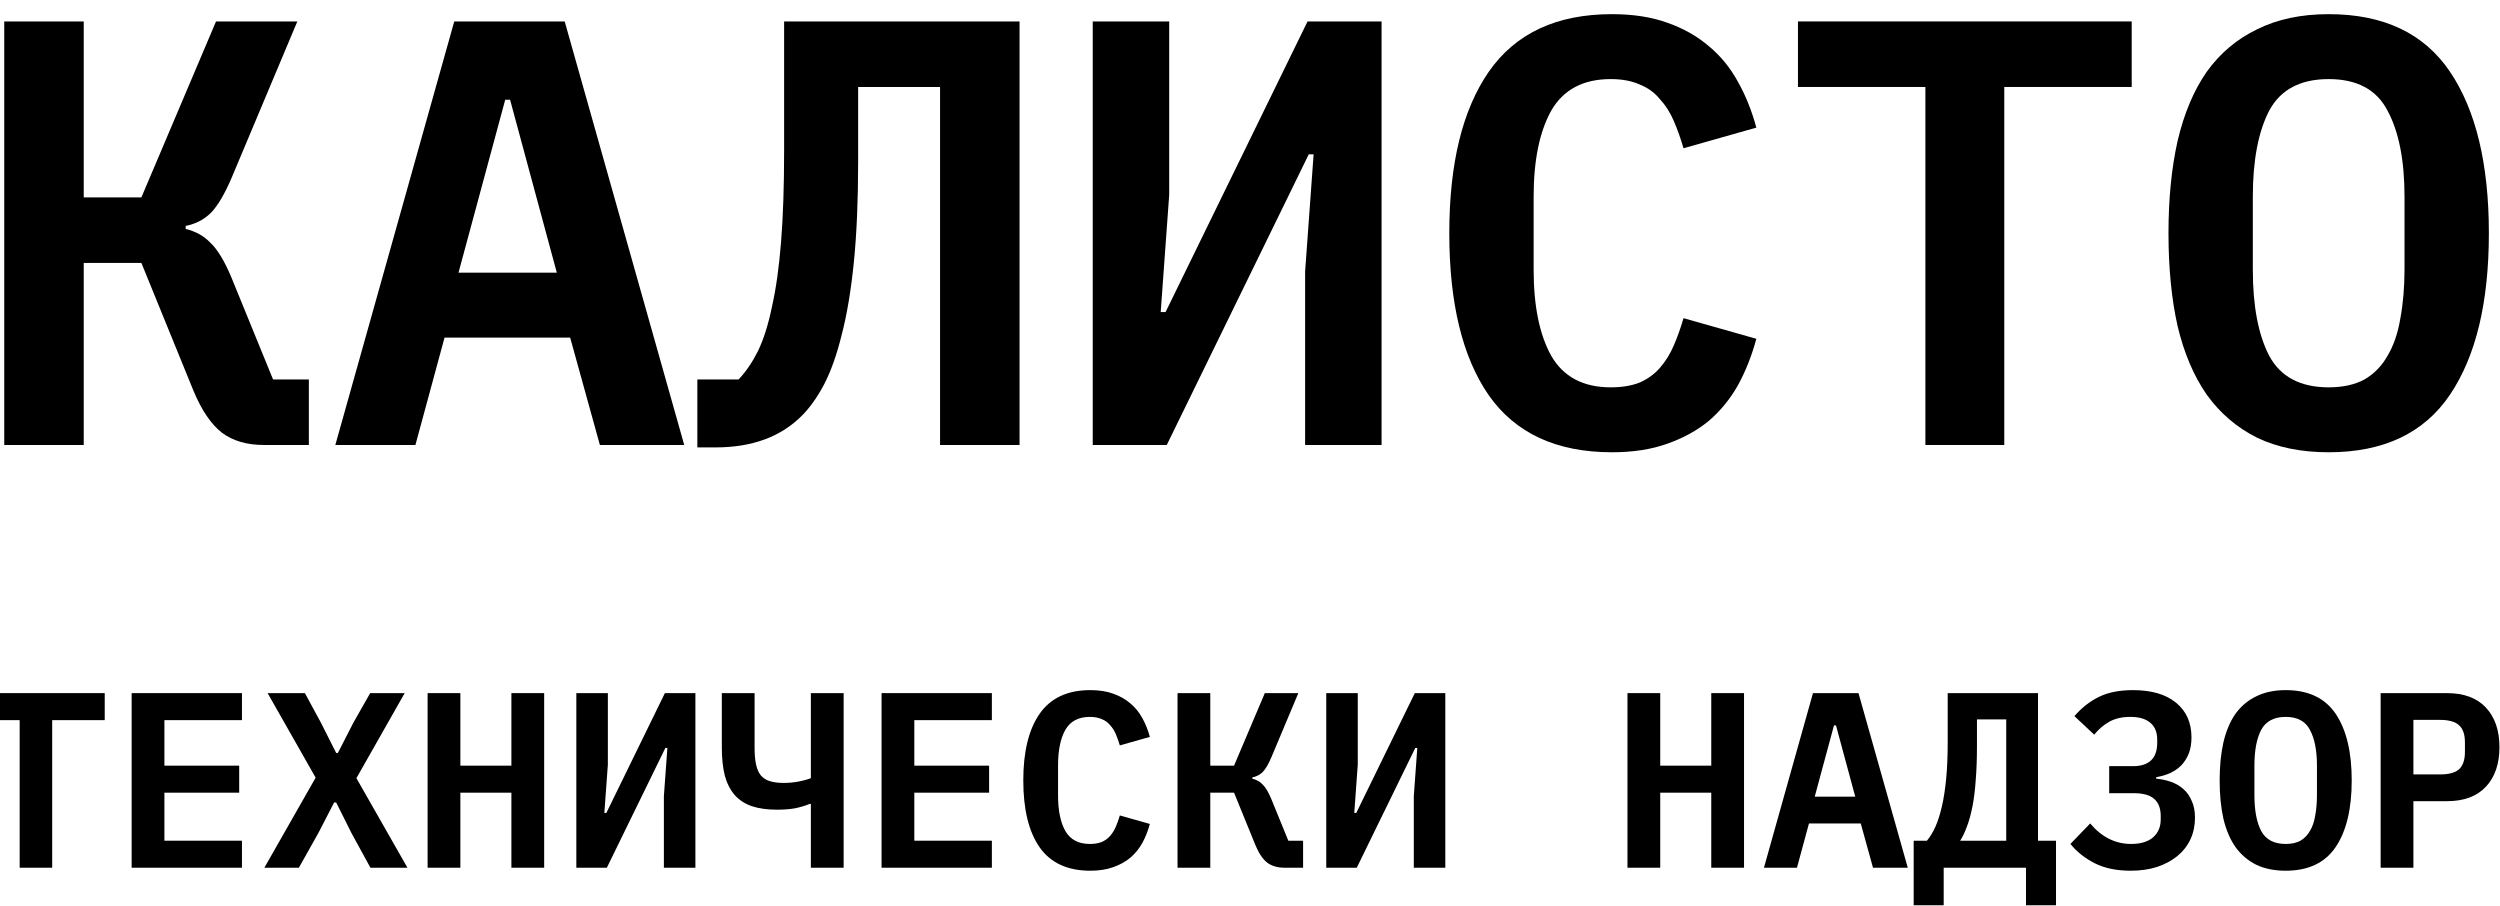
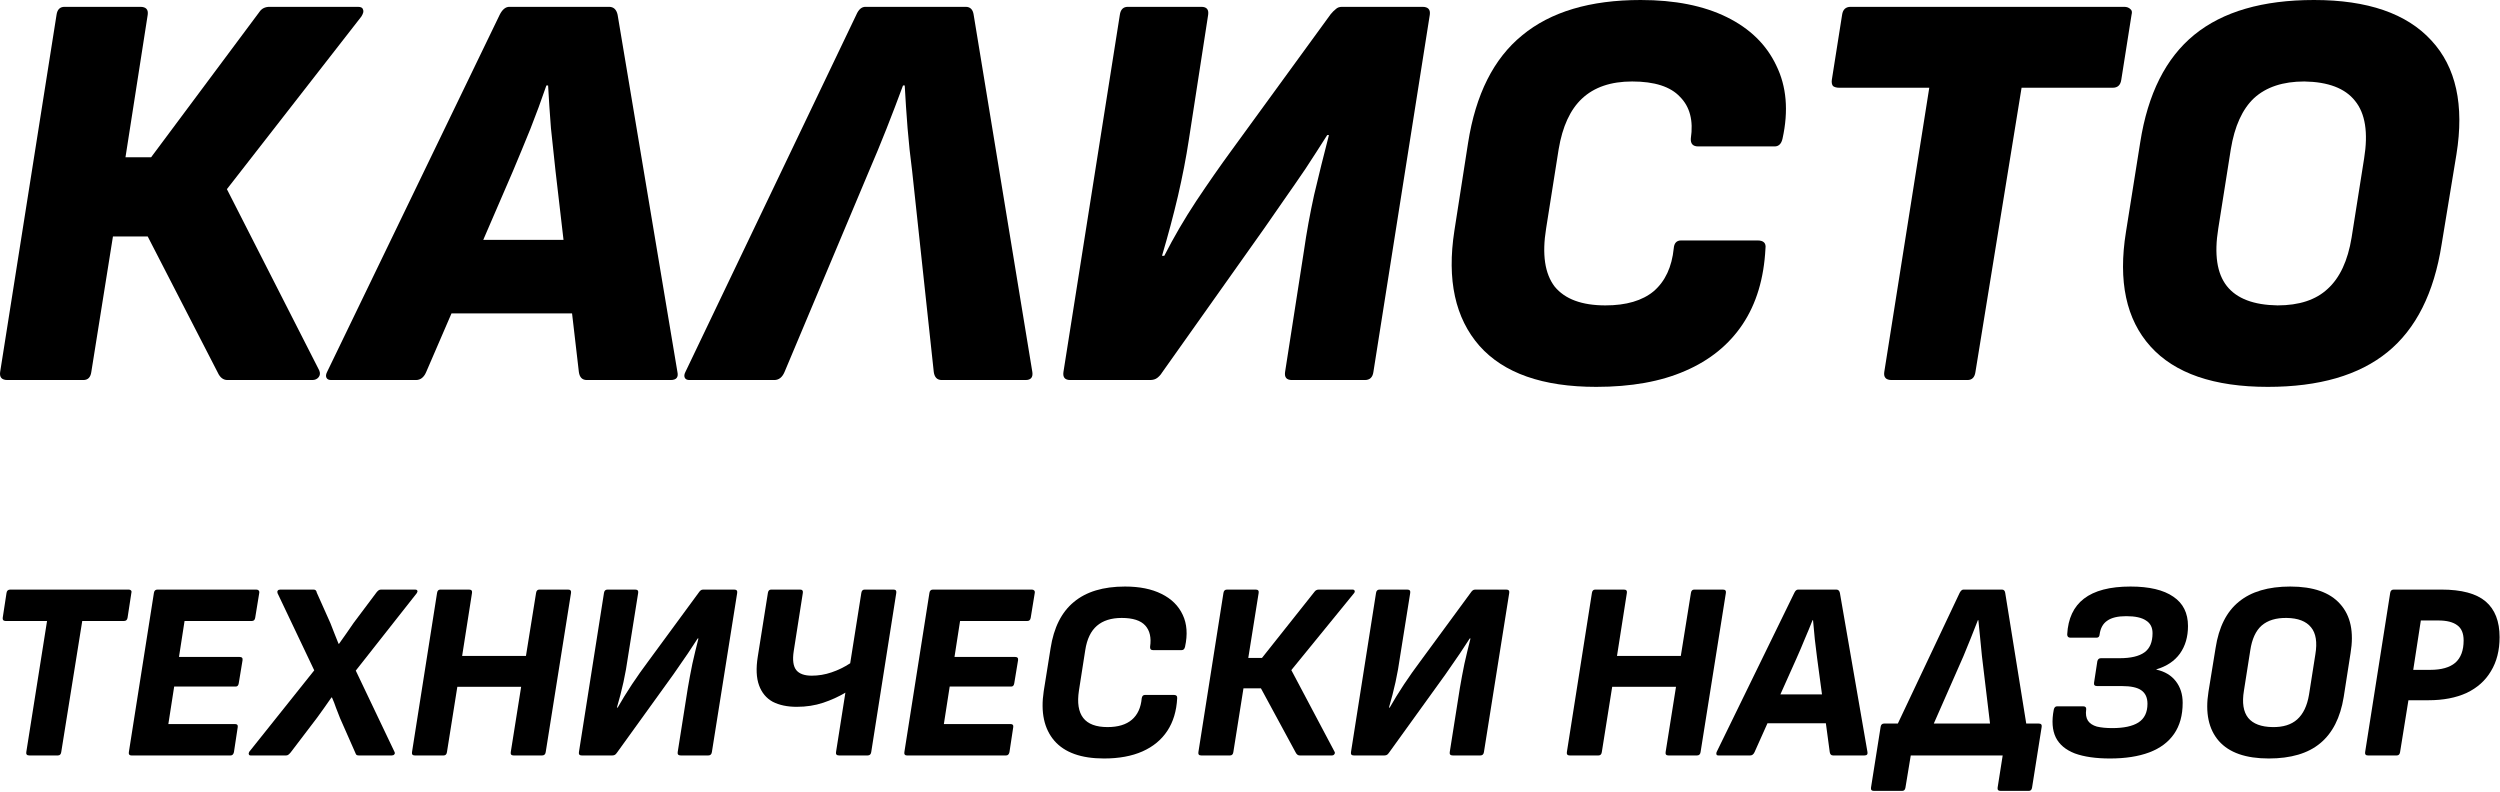
- <svg xmlns="http://www.w3.org/2000/svg" viewBox="1470 180 3708 1343" fill="none">
-   <path d="M4923.89 850.8C4883.09 850.8 4847.69 843.6 4817.69 829.2C4787.69 814.2 4762.79 792.9 4742.99 765.3C4723.79 737.7 4709.39 703.8 4699.79 663.6C4690.79 623.4 4686.29 577.5 4686.29 525.9C4686.29 474.9 4690.79 429.3 4699.79 389.1C4709.39 348.3 4723.79 314.1 4742.99 286.5C4762.79 258.9 4787.69 237.9 4817.69 223.5C4847.69 208.5 4883.09 201 4923.89 201C5005.49 201 5065.49 229.5 5103.89 286.5C5142.29 343.5 5161.49 423.3 5161.49 525.9C5161.49 628.5 5142.29 708.3 5103.89 765.3C5065.49 822.3 5005.49 850.8 4923.89 850.8ZM4923.89 754.5C4944.89 754.5 4962.59 750.6 4976.99 742.8C4991.39 734.4 5002.79 722.7 5011.19 707.7C5020.19 692.7 5026.49 674.4 5030.09 652.8C5034.29 630.6 5036.39 606 5036.39 579V471.9C5036.39 417.9 5027.99 375.3 5011.19 344.1C4994.99 312.9 4965.89 297.3 4923.89 297.3C4881.89 297.3 4852.49 312.9 4835.69 344.1C4819.49 375.3 4811.39 417.9 4811.39 471.9V579.9C4811.39 633.9 4819.49 676.5 4835.69 707.7C4852.49 738.9 4881.89 754.5 4923.89 754.5Z" fill="black" />
-   <path d="M4442.74 309V840H4325.74V309H4136.74V211.8H4631.74V309H4442.74Z" fill="black" />
-   <path d="M3860.79 850.8C3778.59 850.8 3717.69 822.6 3678.09 766.2C3639.09 709.8 3619.59 629.7 3619.59 525.9C3619.59 422.7 3639.09 342.9 3678.09 286.5C3717.69 229.5 3778.59 201 3860.79 201C3891.99 201 3919.29 205.2 3942.69 213.6C3966.69 222 3987.39 233.7 4004.79 248.7C4022.19 263.1 4036.59 280.8 4047.99 301.8C4059.39 322.2 4068.39 344.7 4074.99 369.3L3966.99 399.9C3962.79 385.5 3957.99 372 3952.59 359.4C3947.19 346.8 3940.29 336 3931.89 327C3924.09 317.4 3914.19 310.2 3902.19 305.4C3890.19 300 3875.79 297.3 3858.99 297.3C3818.19 297.3 3788.79 312.9 3770.79 344.1C3753.39 375.3 3744.69 417.9 3744.69 471.9V579.9C3744.69 633.9 3753.39 676.5 3770.79 707.7C3788.79 738.9 3818.19 754.5 3858.99 754.5C3875.79 754.5 3890.19 752.1 3902.19 747.3C3914.19 741.9 3924.09 734.7 3931.89 725.7C3940.29 716.1 3947.19 705 3952.59 692.4C3957.99 679.8 3962.79 666.3 3966.99 651.9L4074.99 682.5C4068.39 707.1 4059.39 729.9 4047.99 750.9C4036.59 771.3 4022.19 789 4004.79 804C3987.39 818.4 3966.69 829.8 3942.69 838.2C3919.29 846.6 3891.99 850.8 3860.79 850.8Z" fill="black" />
-   <path d="M3090.75 211.8H3204.15V469.2L3191.55 642.9H3198.75L3409.35 211.8H3519.15V840H3405.75V582.6L3418.35 408.9H3411.15L3200.55 840H3090.75V211.8Z" fill="black" />
-   <path d="M2864.3 309H2742.8V418.8C2742.8 476.4 2740.7 526.2 2736.5 568.2C2732.3 610.2 2726.3 646.2 2718.5 676.2C2711.3 705.6 2702.6 730.2 2692.4 750C2682.2 769.2 2671.1 784.8 2659.1 796.8C2627.9 828 2585.3 843.6 2531.3 843.6H2504.3V742.8H2565.5C2576.3 731.4 2585.9 717.3 2594.3 700.5C2602.7 683.1 2609.6 661.2 2615 634.8C2621 608.4 2625.5 576.3 2628.5 538.5C2631.5 500.7 2633 455.7 2633 403.5V211.8H2982.2V840H2864.3V309Z" fill="black" />
-   <path d="M2359.75 840L2315.65 680.7H2129.35L2086.15 840H1967.35L2143.75 211.8H2307.55L2484.85 840H2359.75ZM2226.55 327.9H2219.35L2150.05 584.4H2295.85L2226.55 327.9Z" fill="black" />
-   <path d="M1476.3 211.8H1594.2V472.8H1679.7L1790.4 211.8H1911L1813.8 443.1C1803.6 467.1 1793.4 484.5 1783.2 495.3C1773 505.5 1760.4 512.1 1745.4 515.1V519.6C1760.4 523.2 1772.7 530.1 1782.3 540.3C1792.5 549.9 1802.7 566.7 1812.9 590.7L1875 742.8H1928.1V840H1861.5C1836.3 840 1815.6 834 1799.4 822C1783.2 809.4 1769.1 788.7 1757.1 759.9L1679.7 570H1594.2V840H1476.3V211.8Z" fill="black" />
-   <path d="M5000.96 1467V1208.04H5099.28C5124.5 1208.04 5143.8 1215.21 5157.15 1229.56C5170.51 1243.91 5177.19 1263.44 5177.19 1288.18C5177.19 1312.91 5170.51 1332.45 5157.15 1346.8C5143.8 1361.14 5124.5 1368.31 5099.28 1368.31H5049.56V1467H5000.96ZM5049.56 1328.62H5089.26C5102.37 1328.62 5111.77 1326.02 5117.46 1320.83C5123.14 1315.38 5125.99 1306.85 5125.99 1295.23V1281.13C5125.99 1269.5 5123.14 1261.09 5117.46 1255.9C5111.77 1250.46 5102.37 1247.74 5089.26 1247.74H5049.56V1328.62Z" fill="black" />
-   <path d="M4860.13 1471.45C4843.31 1471.45 4828.71 1468.48 4816.35 1462.55C4803.98 1456.36 4793.72 1447.58 4785.56 1436.21C4777.64 1424.83 4771.7 1410.86 4767.75 1394.28C4764.04 1377.71 4762.18 1358.79 4762.18 1337.52C4762.18 1316.5 4764.04 1297.7 4767.75 1281.13C4771.7 1264.31 4777.64 1250.21 4785.56 1238.83C4793.72 1227.46 4803.98 1218.8 4816.35 1212.86C4828.71 1206.68 4843.31 1203.59 4860.13 1203.59C4893.76 1203.59 4918.5 1215.34 4934.33 1238.83C4950.16 1262.33 4958.07 1295.23 4958.07 1337.52C4958.07 1379.81 4950.16 1412.71 4934.33 1436.21C4918.5 1459.7 4893.76 1471.45 4860.13 1471.45ZM4860.13 1431.75C4868.78 1431.75 4876.08 1430.15 4882.02 1426.93C4887.95 1423.47 4892.65 1418.65 4896.11 1412.46C4899.82 1406.28 4902.42 1398.74 4903.9 1389.83C4905.64 1380.68 4906.5 1370.54 4906.5 1359.41V1315.26C4906.5 1293 4903.04 1275.44 4896.11 1262.58C4889.44 1249.72 4877.44 1243.29 4860.13 1243.29C4842.81 1243.29 4830.69 1249.72 4823.77 1262.58C4817.09 1275.44 4813.75 1293 4813.75 1315.26V1359.78C4813.75 1382.04 4817.09 1399.6 4823.77 1412.46C4830.69 1425.32 4842.81 1431.75 4860.13 1431.75Z" fill="black" />
-   <path d="M4630.25 1471.45C4609.23 1471.45 4591.42 1467.74 4576.83 1460.32C4562.23 1452.9 4550.24 1443.38 4540.84 1431.75L4570.15 1401.33C4587.21 1421.61 4607.5 1431.75 4630.99 1431.75C4644.84 1431.75 4655.6 1428.54 4663.27 1422.11C4670.94 1415.43 4674.77 1406.53 4674.77 1395.4V1390.2C4674.77 1379.07 4671.56 1370.66 4665.12 1364.97C4658.94 1359.29 4648.68 1356.44 4634.33 1356.44H4598.34V1316.37H4633.59C4657.58 1316.37 4669.58 1304.75 4669.58 1281.5V1277.05C4669.58 1266.17 4666.24 1257.88 4659.56 1252.19C4652.88 1246.25 4642.86 1243.29 4629.51 1243.29C4617.64 1243.29 4607.37 1245.64 4598.72 1250.34C4590.31 1255.04 4582.76 1261.47 4576.08 1269.63L4546.78 1242.17C4557.41 1229.81 4569.53 1220.28 4583.13 1213.61C4596.74 1206.93 4613.56 1203.59 4633.59 1203.59C4661.29 1203.59 4682.69 1209.9 4697.77 1222.51C4712.86 1234.88 4720.4 1251.94 4720.4 1273.71C4720.4 1282.86 4719.04 1290.9 4716.32 1297.82C4713.6 1304.5 4709.89 1310.31 4705.19 1315.26C4700.49 1319.96 4694.93 1323.79 4688.5 1326.76C4682.31 1329.48 4675.51 1331.46 4668.09 1332.7V1334.92C4676.01 1335.67 4683.43 1337.27 4690.35 1339.75C4697.28 1342.22 4703.34 1345.81 4708.53 1350.51C4713.73 1354.96 4717.81 1360.77 4720.77 1367.94C4723.99 1374.87 4725.6 1383.15 4725.6 1392.8C4725.6 1404.42 4723.37 1415.06 4718.92 1424.71C4714.47 1434.35 4708.04 1442.64 4699.63 1449.56C4691.22 1456.49 4681.08 1461.93 4669.21 1465.89C4657.58 1469.6 4644.6 1471.45 4630.25 1471.45Z" fill="black" />
-   <path d="M4308.37 1426.93H4328.03C4332.73 1421.24 4336.94 1414.32 4340.65 1406.16C4344.36 1397.75 4347.57 1387.61 4350.29 1375.73C4353.01 1363.86 4355.11 1350.13 4356.6 1334.55C4358.08 1318.97 4358.82 1300.92 4358.82 1280.39V1208.04H4492.76V1426.93H4519.47V1522.65H4474.95V1467H4352.89V1522.65H4308.37V1426.93ZM4445.64 1247H4402.23V1286.69C4402.23 1305.49 4401.61 1322.31 4400.38 1337.15C4399.39 1351.74 4397.78 1364.73 4395.55 1376.11C4393.33 1387.48 4390.61 1397.38 4387.39 1405.79C4384.42 1413.95 4381.08 1421 4377.37 1426.93H4445.64V1247Z" fill="black" />
-   <path d="M4248.04 1467L4229.86 1401.33H4153.06L4135.26 1467H4086.28L4159 1208.04H4226.52L4299.61 1467H4248.04ZM4193.13 1255.9H4190.16L4161.6 1361.64H4221.7L4193.13 1255.9Z" fill="black" />
-   <path d="M4008.15 1355.7H3932.46V1467H3883.86V1208.04H3932.46V1315.63H4008.15V1208.04H4056.75V1467H4008.15V1355.7Z" fill="black" />
-   <path d="M3437.1 1208.04H3483.84V1314.15L3478.65 1385.75H3481.62L3568.43 1208.04H3613.69V1467H3566.95V1360.89L3572.14 1289.29H3569.17L3482.36 1467H3437.1V1208.04Z" fill="black" />
-   <path d="M3216.5 1208.04H3265.1V1315.63H3300.34L3345.98 1208.04H3395.69L3355.62 1303.39C3351.42 1313.28 3347.21 1320.45 3343.01 1324.91C3338.8 1329.11 3333.61 1331.83 3327.43 1333.07V1334.92C3333.61 1336.41 3338.68 1339.25 3342.64 1343.46C3346.84 1347.41 3351.05 1354.34 3355.25 1364.23L3380.85 1426.93H3402.74V1467H3375.29C3364.9 1467 3356.36 1464.53 3349.69 1459.58C3343.01 1454.39 3337.2 1445.85 3332.25 1433.98L3300.34 1355.7H3265.1V1467H3216.5V1208.04Z" fill="black" />
-   <path d="M3087.16 1471.45C3053.28 1471.45 3028.17 1459.83 3011.85 1436.58C2995.77 1413.33 2987.74 1380.31 2987.74 1337.52C2987.74 1294.98 2995.77 1262.08 3011.85 1238.83C3028.17 1215.34 3053.28 1203.59 3087.16 1203.59C3100.02 1203.59 3111.28 1205.32 3120.92 1208.78C3130.82 1212.25 3139.35 1217.07 3146.52 1223.25C3153.7 1229.19 3159.63 1236.49 3164.33 1245.14C3169.03 1253.55 3172.74 1262.83 3175.46 1272.97L3130.94 1285.58C3129.21 1279.64 3127.23 1274.08 3125.01 1268.89C3122.78 1263.69 3119.93 1259.24 3116.47 1255.53C3113.26 1251.57 3109.18 1248.6 3104.23 1246.63C3099.28 1244.4 3093.35 1243.29 3086.42 1243.29C3069.6 1243.29 3057.48 1249.72 3050.06 1262.58C3042.89 1275.44 3039.3 1293 3039.3 1315.26V1359.78C3039.3 1382.04 3042.89 1399.6 3050.06 1412.46C3057.48 1425.32 3069.6 1431.75 3086.42 1431.75C3093.35 1431.75 3099.28 1430.77 3104.23 1428.79C3109.18 1426.56 3113.26 1423.59 3116.47 1419.88C3119.93 1415.93 3122.78 1411.35 3125.01 1406.16C3127.23 1400.96 3129.21 1395.4 3130.94 1389.46L3175.46 1402.07C3172.74 1412.22 3169.03 1421.61 3164.33 1430.27C3159.63 1438.68 3153.7 1445.98 3146.52 1452.16C3139.35 1458.1 3130.82 1462.8 3120.92 1466.26C3111.28 1469.72 3100.02 1471.45 3087.16 1471.45Z" fill="black" />
-   <path d="M2777.52 1467V1208.04H2941.13V1248.11H2826.12V1315.63H2937.05V1355.7H2826.12V1426.93H2941.13V1467H2777.52Z" fill="black" />
-   <path d="M2672.68 1372.39H2670.82C2664.88 1374.87 2657.96 1376.97 2650.04 1378.7C2642.13 1380.19 2632.85 1380.93 2622.22 1380.93C2607.87 1380.93 2595.51 1379.2 2585.12 1375.73C2574.98 1372.27 2566.57 1366.83 2559.89 1359.41C2553.21 1351.74 2548.27 1342.1 2545.05 1330.47C2542.08 1318.6 2540.6 1304.5 2540.6 1288.18V1208.04H2589.2V1288.92C2589.2 1299.06 2589.94 1307.47 2591.43 1314.15C2592.91 1320.83 2595.26 1326.14 2598.48 1330.1C2601.94 1334.06 2606.39 1336.9 2611.83 1338.63C2617.52 1340.37 2624.32 1341.23 2632.24 1341.23C2639.66 1341.23 2646.71 1340.61 2653.38 1339.38C2660.31 1338.14 2666.74 1336.41 2672.68 1334.18V1208.04H2721.28V1467H2672.68V1372.39Z" fill="black" />
-   <path d="M2324.82 1208.04H2371.57V1314.15L2366.37 1385.75H2369.34L2456.16 1208.04H2501.42V1467H2454.67V1360.89L2459.87 1289.29H2456.9L2370.08 1467H2324.82V1208.04Z" fill="black" />
-   <path d="M2228.51 1355.7H2152.82V1467H2104.22V1208.04H2152.82V1315.63H2228.51V1208.04H2277.11V1467H2228.51V1355.7Z" fill="black" />
-   <path d="M2074.32 1467H2019.41L1991.21 1415.43L1968.58 1370.17H1965.61L1942.24 1415.43L1913.3 1467H1862.1L1938.16 1333.44L1866.93 1208.04H1922.21L1945.95 1251.82L1968.58 1296.71H1971.18L1994.18 1251.82L2019.04 1208.04H2070.24L1998.63 1334.18L2074.32 1467Z" fill="black" />
-   <path d="M1665.25 1467V1208.04H1828.86V1248.11H1713.85V1315.63H1824.78V1355.7H1713.85V1426.93H1828.86V1467H1665.25Z" fill="black" />
-   <path d="M1547.41 1248.11V1467H1499.18V1248.11H1421.27V1208.04H1625.32V1248.11H1547.41Z" fill="black" />
+ <svg xmlns="http://www.w3.org/2000/svg" width="3949" height="1250" viewBox="0 0 3949 1250" fill="none">
+   <path d="M3582.28 611.1C3497.08 611.1 3435.28 589.8 3396.88 547.2C3358.48 504.6 3345.58 444.3 3358.18 366.3L3380.68 225C3392.68 148.2 3421.18 91.5 3466.18 54.9C3511.18 18.3 3574.18 0 3655.18 0C3739.78 0 3801.58 21.3 3840.58 63.9C3879.58 105.9 3892.78 165.9 3880.18 243.9L3856.78 386.1C3844.78 462.9 3816.28 519.6 3771.28 556.2C3726.28 592.8 3663.28 611.1 3582.28 611.1ZM3597.58 482.4C3631.78 482.4 3658.18 473.7 3676.78 456.3C3695.98 438.9 3708.58 411.9 3714.58 375.3L3734.38 250.2C3740.98 209.4 3736.18 179.1 3719.98 159.3C3704.38 139.5 3677.68 129.3 3639.88 128.7C3606.28 128.7 3579.88 137.4 3560.68 154.8C3542.08 172.2 3529.78 199.2 3523.78 235.8L3503.98 360.9C3497.38 401.7 3501.88 432 3517.48 451.8C3533.08 471.6 3559.78 481.8 3597.58 482.4Z" fill="black" />
+   <path d="M2988.08 600.3C2979.08 600.3 2975.18 596.1 2976.38 587.7L3047.48 138.6H2905.28C2901.08 138.6 2897.78 137.7 2895.38 135.9C2893.58 133.5 2892.98 130.2 2893.58 126L2909.78 23.4C2910.98 15 2915.48 10.8 2923.28 10.8H3355.28C3359.48 10.8 3362.78 12 3365.18 14.4C3367.58 16.2 3368.18 19.2 3366.98 23.4L3350.78 126C3349.58 134.4 3345.08 138.6 3337.28 138.6H3193.28L3120.38 587.7C3119.18 596.1 3114.98 600.3 3107.78 600.3H2988.08Z" fill="black" />
+   <path d="M2521.44 611.1C2436.84 611.1 2375.34 589.5 2336.94 546.3C2298.54 502.5 2285.34 441.9 2297.34 364.5L2318.94 225.9C2330.94 149.1 2359.44 92.4 2404.44 55.8C2449.44 18.6 2511.84 0 2591.64 0C2645.64 0 2690.94 9 2727.54 27C2764.14 45 2790.24 70.5 2805.84 103.5C2822.04 136.5 2825.34 174.9 2815.74 218.7C2813.94 227.1 2809.74 231.3 2803.14 231.3H2682.54C2674.14 231.3 2670.24 227.1 2670.84 218.7C2675.04 190.5 2669.34 168.6 2653.74 153C2638.74 136.8 2613.54 128.7 2578.14 128.7C2544.54 128.7 2518.14 137.7 2498.94 155.7C2480.34 173.1 2468.04 199.8 2462.04 235.8L2442.24 360.9C2435.64 401.7 2440.14 432.3 2455.74 452.7C2471.94 472.5 2498.64 482.4 2535.84 482.4C2568.84 482.4 2594.34 474.9 2612.34 459.9C2630.34 444.3 2640.84 421.8 2643.84 392.4C2644.44 384 2648.34 379.8 2655.54 379.8H2776.14C2785.74 379.8 2789.94 384 2788.74 392.4C2786.34 439.8 2774.34 479.7 2752.74 512.1C2731.14 544.5 2700.84 569.1 2661.84 585.9C2623.44 602.7 2576.64 611.1 2521.44 611.1Z" fill="black" />
+   <path d="M1690.6 600.3C1682.2 600.3 1678.6 596.1 1679.8 587.7L1768.9 23.4C1770.1 15 1774.3 10.8 1781.5 10.8H1897.6C1906 10.8 1909.6 15 1908.4 23.4L1877.8 221.4C1873.6 249 1867.9 278.4 1860.7 309.6C1853.5 340.2 1845.1 371.7 1835.5 404.1H1839.1C1854.1 374.7 1870.9 345.9 1889.5 317.7C1908.7 288.9 1927.3 262.2 1945.3 237.6L2101.9 22.5C2104.9 18.9 2107.6 16.2 2110 14.4C2112.4 12 2115.7 10.8 2119.9 10.8H2246.8C2255.8 10.8 2259.7 15 2258.5 23.4L2169.4 587.7C2168.2 596.1 2163.7 600.3 2155.9 600.3H2040.7C2032.3 600.3 2028.7 596.1 2029.9 587.7L2059.6 396.9C2063.8 367.5 2069.2 337.8 2075.8 307.8C2083 277.2 2090.8 245.7 2099.2 213.3H2096.5C2085.1 231.3 2073.7 249 2062.3 266.4C2050.9 283.2 2039.5 299.7 2028.1 315.9C2017.3 331.5 2007.1 346.2 1997.5 360L1835.5 588.6C1833.7 591.6 1831.3 594.3 1828.3 596.7C1825.3 599.1 1821.4 600.3 1816.6 600.3H1690.6Z" fill="black" />
+   <path d="M1088.9 600.3C1085.3 600.3 1082.9 599.1 1081.7 596.7C1080.5 594.3 1080.8 591.3 1082.6 587.7L1352.6 23.4C1356.2 15 1361 10.8 1367 10.8H1525.4C1532.6 10.8 1536.8 15 1538 23.4L1630.7 587.7C1631.9 596.1 1628.3 600.3 1619.9 600.3H1487.6C1480.4 600.3 1476.2 596.1 1475 587.7L1440.8 270C1437.8 247.2 1435.4 224.7 1433.6 202.5C1431.8 179.7 1430.3 157.2 1429.1 135H1426.4C1418 157.8 1409.3 180.6 1400.3 203.4C1391.3 226.2 1382 248.7 1372.4 270.9L1239.2 587.7C1235.6 596.1 1230.2 600.3 1223 600.3H1088.9Z" fill="black" />
+   <path d="M522.881 600.3C519.281 600.3 516.881 599.1 515.681 596.7C514.481 594.3 514.781 591.3 516.581 587.7L789.281 23.4C793.481 15 798.581 10.8 804.581 10.8H962.081C969.281 10.8 973.781 15 975.581 23.4L1070.08 587.7C1071.88 596.1 1068.28 600.3 1059.28 600.3H926.981C919.781 600.3 915.581 596.1 914.381 587.7L877.481 270C875.081 247.8 872.681 225.3 870.281 202.5C868.481 179.7 866.981 157.2 865.781 135H863.081C855.281 157.8 846.881 180.6 837.881 203.4C828.881 225.6 819.581 248.1 809.981 270.9L673.181 587.7C669.581 596.1 664.181 600.3 656.981 600.3H522.881ZM692.081 495L733.481 378.9H915.281L921.581 495H692.081Z" fill="black" />
+   <path d="M11.912 600.3C2.912 600.3 -0.988 596.1 0.212 587.7L89.312 23.4C90.512 15 94.712 10.8 101.912 10.8H221.612C230.612 10.8 234.512 15 233.312 23.4L198.212 248.4H238.712L409.712 18.9C413.312 13.5 418.712 10.8 425.912 10.8H565.412C570.212 10.8 572.912 12.3 573.512 15.3C574.712 17.7 573.812 21.3 570.812 26.1L358.412 298.8L504.212 585C506.012 589.2 505.712 592.8 503.312 595.8C500.912 598.8 497.612 600.3 493.412 600.3H359.312C352.712 600.3 347.612 596.4 344.012 588.6L233.312 373.5H178.412L144.212 587.7C143.012 596.1 138.812 600.3 131.612 600.3H11.912Z" fill="black" />
+   <path d="M3740.35 1193.3C3736.88 1193.3 3735.42 1191.57 3735.95 1188.1L3775.55 936.5C3776.08 933.033 3777.95 931.3 3781.15 931.3H3856.35C3888.35 931.3 3911.68 937.566 3926.35 950.1C3941.02 962.633 3948.35 981.433 3948.35 1006.5C3948.35 1027.3 3943.82 1045.17 3934.75 1060.1C3925.95 1075.03 3913.15 1086.5 3896.35 1094.5C3879.55 1102.23 3859.42 1106.1 3835.95 1106.1H3804.35L3791.15 1188.1C3790.62 1191.57 3788.88 1193.3 3785.95 1193.3H3740.35ZM3811.95 1058.1H3838.75C3856.35 1058.1 3869.55 1054.37 3878.35 1046.9C3887.15 1039.17 3891.55 1027.43 3891.55 1011.7C3891.55 1000.5 3888.22 992.5 3881.55 987.7C3874.88 982.633 3864.88 980.1 3851.55 980.1H3823.95L3811.95 1058.1Z" fill="black" />
+   <path d="M3583.73 1198.1C3547.46 1198.1 3521.19 1188.9 3504.93 1170.5C3488.66 1151.83 3483.19 1125.83 3488.53 1092.5L3499.73 1023.7C3504.79 990.633 3517.06 966.233 3536.53 950.5C3555.99 934.5 3583.06 926.5 3617.73 926.5C3653.99 926.5 3680.26 935.7 3696.53 954.1C3713.06 972.5 3718.53 998.367 3712.93 1031.7L3702.13 1100.9C3696.79 1133.7 3684.39 1158.1 3664.93 1174.1C3645.73 1190.1 3618.66 1198.1 3583.73 1198.1ZM3589.73 1148.5C3606.26 1148.77 3619.19 1144.77 3628.53 1136.5C3638.13 1127.97 3644.39 1114.9 3647.33 1097.3L3657.33 1033.7C3660.53 1014.5 3658.26 1000.23 3650.53 990.9C3642.79 981.3 3629.99 976.367 3612.13 976.1C3595.33 975.833 3582.13 979.833 3572.53 988.1C3563.19 996.367 3557.19 1009.43 3554.53 1027.3L3544.53 1090.9C3541.33 1110.1 3543.59 1124.5 3551.33 1134.1C3559.06 1143.43 3571.86 1148.23 3589.73 1148.5Z" fill="black" />
+   <path d="M3332.95 1198.1C3310.55 1198.1 3292.02 1195.43 3277.35 1190.1C3262.95 1184.5 3252.95 1176.1 3247.35 1164.9C3241.75 1153.43 3240.69 1138.77 3244.15 1120.9C3244.95 1117.43 3246.69 1115.7 3249.35 1115.7H3290.55C3294.02 1115.7 3295.62 1117.3 3295.35 1120.5C3294.29 1127.97 3295.22 1133.97 3298.15 1138.5C3301.09 1142.77 3305.75 1145.83 3312.15 1147.7C3318.82 1149.3 3326.95 1150.1 3336.55 1150.1C3354.69 1150.1 3368.42 1147.17 3377.75 1141.3C3387.35 1135.17 3392.15 1125.3 3392.15 1111.7C3392.15 1102.1 3388.95 1095.03 3382.55 1090.5C3376.42 1085.97 3366.02 1083.7 3351.35 1083.7H3312.55C3308.82 1083.7 3307.22 1081.97 3307.75 1078.5L3312.95 1044.5C3313.75 1041.3 3315.62 1039.7 3318.55 1039.7H3348.15C3365.75 1039.7 3378.82 1036.63 3387.35 1030.5C3395.89 1024.37 3400.15 1014.23 3400.15 1000.1C3400.15 991.033 3396.69 984.367 3389.75 980.1C3383.09 975.567 3372.69 973.3 3358.55 973.3C3345.22 973.3 3335.22 975.7 3328.55 980.5C3321.89 985.033 3317.89 992.233 3316.55 1002.1C3316.29 1005.57 3314.69 1007.3 3311.75 1007.3H3270.55C3267.09 1007.3 3265.35 1005.57 3265.35 1002.1C3266.69 977.033 3275.49 958.233 3291.75 945.7C3308.29 932.9 3332.82 926.5 3365.35 926.5C3394.95 926.5 3417.49 931.833 3432.95 942.5C3448.42 952.9 3456.15 968.367 3456.15 988.9C3456.15 1005.97 3451.89 1020.5 3443.35 1032.5C3434.82 1044.23 3422.42 1052.5 3406.15 1057.3V1057.7C3419.49 1060.63 3429.75 1066.77 3436.95 1076.1C3444.15 1085.43 3447.75 1096.77 3447.75 1110.1C3447.75 1129.83 3443.22 1146.23 3434.15 1159.3C3425.09 1172.37 3412.02 1182.1 3394.95 1188.5C3377.89 1194.9 3357.22 1198.1 3332.95 1198.1Z" fill="black" />
+   <path d="M3220.24 1142.9C3223.97 1142.9 3225.57 1144.63 3225.04 1148.1L3209.84 1244.1C3209.3 1247.57 3207.57 1249.3 3204.64 1249.3H3160.24C3156.5 1249.3 3154.9 1247.57 3155.44 1244.1L3163.44 1193.3H3018.24L3009.84 1244.1C3009.3 1247.57 3007.57 1249.3 3004.64 1249.3H2960.24C2956.5 1249.3 2954.9 1247.57 2955.44 1244.1L2970.64 1148.1C2971.17 1144.63 2973.04 1142.9 2976.24 1142.9H2997.84L3095.44 936.5C3097.3 933.033 3099.3 931.3 3101.44 931.3H3162.24C3165.17 931.3 3166.9 933.033 3167.44 936.5L3200.64 1142.9H3220.24ZM3101.44 1036.5L3054.64 1142.9H3143.44L3130.64 1036.1C3129.57 1026.5 3128.64 1017.03 3127.84 1007.7C3127.04 998.366 3126.1 989.033 3125.04 979.7H3124.24C3120.5 989.3 3116.77 998.766 3113.04 1008.1C3109.3 1017.43 3105.44 1026.9 3101.44 1036.5Z" fill="black" />
+   <path d="M2714.28 1193.3C2712.68 1193.3 2711.75 1192.9 2711.48 1192.1C2710.95 1191.03 2710.95 1189.7 2711.48 1188.1L2834.28 936.5C2835.88 933.033 2837.88 931.3 2840.28 931.3H2900.68C2903.62 931.3 2905.48 933.033 2906.28 936.5L2949.88 1188.1C2950.42 1191.57 2948.82 1193.3 2945.08 1193.3H2895.48C2892.55 1193.3 2890.82 1191.57 2890.28 1188.1L2870.28 1039.3C2868.95 1029.43 2867.75 1019.57 2866.68 1009.7C2865.62 999.566 2864.68 989.566 2863.88 979.7H2863.08C2859.08 989.833 2854.95 999.833 2850.68 1009.7C2846.68 1019.57 2842.42 1029.57 2837.88 1039.7L2771.48 1188.1C2769.88 1191.57 2767.62 1193.3 2764.68 1193.3H2714.28ZM2783.48 1142.5L2800.28 1096.9H2888.28L2891.48 1142.5H2783.48Z" fill="black" />
+   <path d="M2479.41 1193.3C2475.95 1193.3 2474.48 1191.57 2475.01 1188.1L2514.61 936.5C2515.15 933.033 2516.88 931.3 2519.81 931.3H2565.01C2568.75 931.3 2570.35 933.033 2569.81 936.5L2554.21 1036.1H2655.01L2671.01 936.5C2671.55 933.033 2673.28 931.3 2676.21 931.3H2721.41C2725.15 931.3 2726.75 933.033 2726.21 936.5L2686.21 1188.1C2685.68 1191.57 2683.81 1193.3 2680.61 1193.3H2635.41C2631.95 1193.3 2630.48 1191.57 2631.01 1188.1L2647.41 1084.9H2546.61L2530.21 1188.1C2529.68 1191.57 2527.95 1193.3 2525.01 1193.3H2479.41Z" fill="black" />
+   <path d="M2138.4 1193.3C2134.93 1193.3 2133.46 1191.57 2134 1188.1L2173.6 936.5C2174.13 933.033 2176 931.3 2179.2 931.3H2222.8C2226.53 931.3 2228.13 933.033 2227.6 936.5L2211.2 1039.3C2209.6 1051.03 2207.33 1063.7 2204.4 1077.3C2201.46 1090.63 2198 1104.1 2194 1117.7H2195.2C2201.86 1105.97 2209.33 1093.83 2217.6 1081.3C2226.13 1068.5 2234.8 1056.23 2243.6 1044.5L2323.2 936.1C2324.26 934.5 2325.33 933.3 2326.4 932.5C2327.46 931.7 2328.8 931.3 2330.4 931.3H2379.2C2382.93 931.3 2384.53 933.033 2384 936.5L2344 1188.1C2343.46 1191.57 2341.6 1193.3 2338.4 1193.3H2294.8C2291.06 1193.3 2289.46 1191.57 2290 1188.1L2306 1086.9C2308.13 1074.37 2310.53 1061.57 2313.2 1048.5C2316.13 1035.43 2319.33 1022.1 2322.8 1008.5H2321.6C2316.8 1015.97 2311.73 1023.7 2306.4 1031.7C2301.06 1039.43 2295.73 1047.17 2290.4 1054.9C2285.33 1062.37 2280.53 1069.17 2276 1075.3L2194.4 1188.5C2193.33 1190.1 2192.26 1191.3 2191.2 1192.1C2190.13 1192.9 2188.66 1193.3 2186.8 1193.3H2138.4Z" fill="black" />
+   <path d="M1897.38 1193.3C1893.92 1193.3 1892.45 1191.57 1892.98 1188.1L1932.58 936.5C1933.12 933.033 1934.98 931.3 1938.18 931.3H1983.38C1987.12 931.3 1988.72 933.033 1988.18 936.5L1971.78 1039.3H1993.38L2076.58 934.5C2078.18 932.366 2080.45 931.3 2083.38 931.3H2136.18C2138.31 931.3 2139.52 931.966 2139.78 933.3C2140.32 934.366 2139.92 935.7 2138.58 937.3L2039.78 1058.5L2107.78 1186.9C2108.85 1188.5 2108.85 1189.97 2107.78 1191.3C2106.98 1192.63 2105.65 1193.3 2103.78 1193.3H2052.98C2050.31 1193.3 2048.18 1191.7 2046.58 1188.5L1991.78 1087.3H1964.18L1948.18 1188.1C1947.65 1191.57 1945.92 1193.3 1942.98 1193.3H1897.38Z" fill="black" />
+   <path d="M1743.88 1198.1C1707.88 1198.1 1681.75 1188.77 1665.48 1170.1C1649.22 1151.17 1643.62 1125.03 1648.68 1091.7L1659.48 1024.1C1664.55 991.3 1676.82 966.9 1696.28 950.9C1715.75 934.633 1742.68 926.5 1777.08 926.5C1800.02 926.5 1819.22 930.367 1834.68 938.1C1850.42 945.833 1861.62 956.9 1868.28 971.3C1874.95 985.433 1876.15 1002.23 1871.88 1021.7C1871.08 1025.17 1869.35 1026.9 1866.68 1026.9H1821.08C1817.88 1026.9 1816.42 1025.17 1816.68 1021.7C1818.82 1007.3 1816.28 996.1 1809.08 988.1C1801.88 980.1 1789.48 976.1 1771.88 976.1C1755.35 976.1 1742.28 980.233 1732.68 988.5C1723.08 996.767 1716.95 1009.57 1714.28 1026.9L1704.28 1090.9C1701.35 1110.1 1703.62 1124.5 1711.08 1134.1C1718.55 1143.7 1731.35 1148.5 1749.48 1148.5C1766.02 1148.5 1778.82 1144.63 1787.88 1136.9C1796.95 1129.17 1802.15 1117.83 1803.48 1102.9C1804.02 1099.43 1805.75 1097.7 1808.68 1097.7H1854.28C1858.02 1097.7 1859.75 1099.43 1859.48 1102.9C1858.42 1123.17 1853.22 1140.37 1843.88 1154.5C1834.55 1168.63 1821.48 1179.43 1804.68 1186.9C1787.88 1194.37 1767.62 1198.1 1743.88 1198.1Z" fill="black" />
+   <path d="M1432.53 1193.3C1429.33 1193.3 1428 1191.57 1428.53 1188.1L1468.13 936.5C1468.66 933.033 1470.53 931.3 1473.73 931.3H1629.73C1631.33 931.3 1632.53 931.7 1633.33 932.5C1634.4 933.3 1634.8 934.633 1634.53 936.5L1628.13 975.7C1627.6 979.166 1625.86 980.9 1622.93 980.9H1516.53L1507.73 1037.7H1603.33C1607.06 1037.7 1608.66 1039.43 1608.13 1042.9L1602.13 1079.3C1601.6 1082.77 1600 1084.5 1597.33 1084.5H1500.13L1490.93 1143.7H1596.13C1599.6 1143.7 1601.06 1145.3 1600.53 1148.5L1594.53 1188.1C1593.73 1191.57 1592 1193.3 1589.33 1193.3H1432.53Z" fill="black" />
+   <path d="M1411.37 931.3C1414.83 931.3 1416.3 933.033 1415.77 936.5L1376.17 1188.1C1375.63 1191.57 1373.77 1193.3 1370.57 1193.3H1325.37C1321.63 1193.3 1320.03 1191.57 1320.57 1188.1L1335.37 1094.1C1324.7 1100.5 1312.97 1105.83 1300.17 1110.1C1287.37 1114.37 1273.5 1116.5 1258.57 1116.5C1243.63 1116.5 1230.97 1113.83 1220.57 1108.5C1210.43 1102.9 1203.23 1094.23 1198.97 1082.5C1194.7 1070.77 1194.03 1055.7 1196.97 1037.3L1212.97 936.5C1213.5 933.033 1215.23 931.3 1218.17 931.3H1263.77C1267.23 931.3 1268.7 933.033 1268.17 936.5L1253.77 1028.5C1251.63 1042.37 1252.97 1052.37 1257.77 1058.5C1262.57 1064.37 1270.7 1067.3 1282.17 1067.3C1292.83 1067.3 1303.23 1065.57 1313.37 1062.1C1323.77 1058.63 1333.63 1053.83 1342.97 1047.7L1360.57 936.5C1361.1 933.033 1362.83 931.3 1365.77 931.3H1411.37Z" fill="black" />
+   <path d="M918.866 1193.3C915.399 1193.3 913.933 1191.57 914.466 1188.1L954.066 936.5C954.599 933.033 956.466 931.3 959.666 931.3H1003.27C1007 931.3 1008.6 933.033 1008.07 936.5L991.666 1039.3C990.066 1051.03 987.799 1063.7 984.866 1077.3C981.933 1090.63 978.466 1104.1 974.466 1117.7H975.666C982.333 1105.97 989.799 1093.83 998.066 1081.3C1006.6 1068.5 1015.27 1056.23 1024.07 1044.5L1103.67 936.1C1104.73 934.5 1105.8 933.3 1106.87 932.5C1107.93 931.7 1109.27 931.3 1110.87 931.3H1159.67C1163.4 931.3 1165 933.033 1164.47 936.5L1124.47 1188.1C1123.93 1191.57 1122.07 1193.3 1118.87 1193.3H1075.27C1071.53 1193.3 1069.93 1191.57 1070.47 1188.1L1086.47 1086.9C1088.6 1074.37 1091 1061.57 1093.67 1048.5C1096.6 1035.43 1099.8 1022.1 1103.27 1008.5H1102.07C1097.27 1015.97 1092.2 1023.7 1086.87 1031.7C1081.53 1039.43 1076.2 1047.17 1070.87 1054.9C1065.8 1062.37 1061 1069.17 1056.47 1075.3L974.866 1188.5C973.799 1190.1 972.733 1191.3 971.666 1192.1C970.599 1192.9 969.133 1193.3 967.266 1193.3H918.866Z" fill="black" />
+   <path d="M655.194 1193.3C651.727 1193.3 650.261 1191.57 650.794 1188.1L690.394 936.5C690.927 933.033 692.661 931.3 695.594 931.3H740.794C744.527 931.3 746.127 933.033 745.594 936.5L729.994 1036.1H830.794L846.794 936.5C847.328 933.033 849.061 931.3 851.994 931.3H897.194C900.928 931.3 902.528 933.033 901.994 936.5L861.994 1188.1C861.461 1191.57 859.594 1193.3 856.394 1193.3H811.194C807.727 1193.3 806.261 1191.57 806.794 1188.1L823.194 1084.9H722.394L705.994 1188.1C705.461 1191.57 703.728 1193.3 700.794 1193.3H655.194Z" fill="black" />
+   <path d="M395.972 1193.3C394.372 1193.3 393.438 1192.77 393.172 1191.7C392.638 1190.63 392.772 1189.3 393.572 1187.7L496.372 1058.9L438.372 936.9C437.838 935.3 437.972 933.966 438.772 932.9C439.572 931.833 440.905 931.3 442.772 931.3H495.172C496.772 931.3 497.972 931.7 498.772 932.5C499.572 933.3 500.105 934.5 500.372 936.1L521.972 984.5C524.105 989.833 526.238 995.3 528.372 1000.9C530.505 1006.23 532.638 1011.57 534.772 1016.9H535.572C539.305 1011.57 543.172 1006.1 547.172 1000.5C551.172 994.633 555.038 989.033 558.772 983.7L594.772 935.7C595.838 934.366 596.905 933.3 597.972 932.5C599.038 931.7 600.372 931.3 601.972 931.3H655.972C657.572 931.3 658.638 931.833 659.172 932.9C659.705 933.966 659.438 935.3 658.372 936.9L561.972 1059.3L623.172 1187.7C623.972 1189.3 623.838 1190.63 622.772 1191.7C621.972 1192.77 620.638 1193.3 618.772 1193.3H566.772C565.172 1193.3 563.972 1193.03 563.172 1192.5C562.372 1191.7 561.705 1190.5 561.172 1188.9L537.172 1134.5C535.038 1128.9 532.905 1123.43 530.772 1118.1C528.905 1112.5 526.772 1107.03 524.372 1101.7H523.572C520.105 1106.77 516.372 1112.1 512.372 1117.7C508.638 1123.03 504.905 1128.23 501.172 1133.3L459.172 1188.5C458.105 1189.83 456.905 1191.03 455.572 1192.1C454.505 1192.9 453.305 1193.3 451.972 1193.3H395.972Z" fill="black" />
+   <path d="M207.528 1193.3C204.328 1193.3 202.995 1191.57 203.528 1188.1L243.128 936.5C243.662 933.033 245.528 931.3 248.728 931.3H404.728C406.328 931.3 407.528 931.7 408.328 932.5C409.395 933.3 409.795 934.633 409.528 936.5L403.128 975.7C402.595 979.166 400.862 980.9 397.928 980.9H291.528L282.728 1037.7H378.328C382.062 1037.7 383.662 1039.43 383.128 1042.9L377.128 1079.3C376.595 1082.77 374.995 1084.5 372.328 1084.5H275.128L265.928 1143.7H371.128C374.595 1143.7 376.062 1145.3 375.528 1148.5L369.528 1188.1C368.728 1191.57 366.995 1193.3 364.328 1193.3H207.528Z" fill="black" />
+   <path d="M46.313 1193.3C42.58 1193.3 40.98 1191.57 41.513 1188.1L74.313 980.9H8.713C7.38 980.9 6.18 980.5 5.113 979.7C4.313 978.633 4.046 977.3 4.313 975.7L10.313 936.5C10.846 933.033 12.846 931.3 16.313 931.3H203.113C204.713 931.3 205.913 931.7 206.713 932.5C207.78 933.3 208.046 934.633 207.513 936.5L201.513 975.7C200.98 979.166 199.113 980.9 195.913 980.9H129.913L96.713 1188.1C96.18 1191.57 94.446 1193.3 91.513 1193.3H46.313Z" fill="black" />
</svg>
